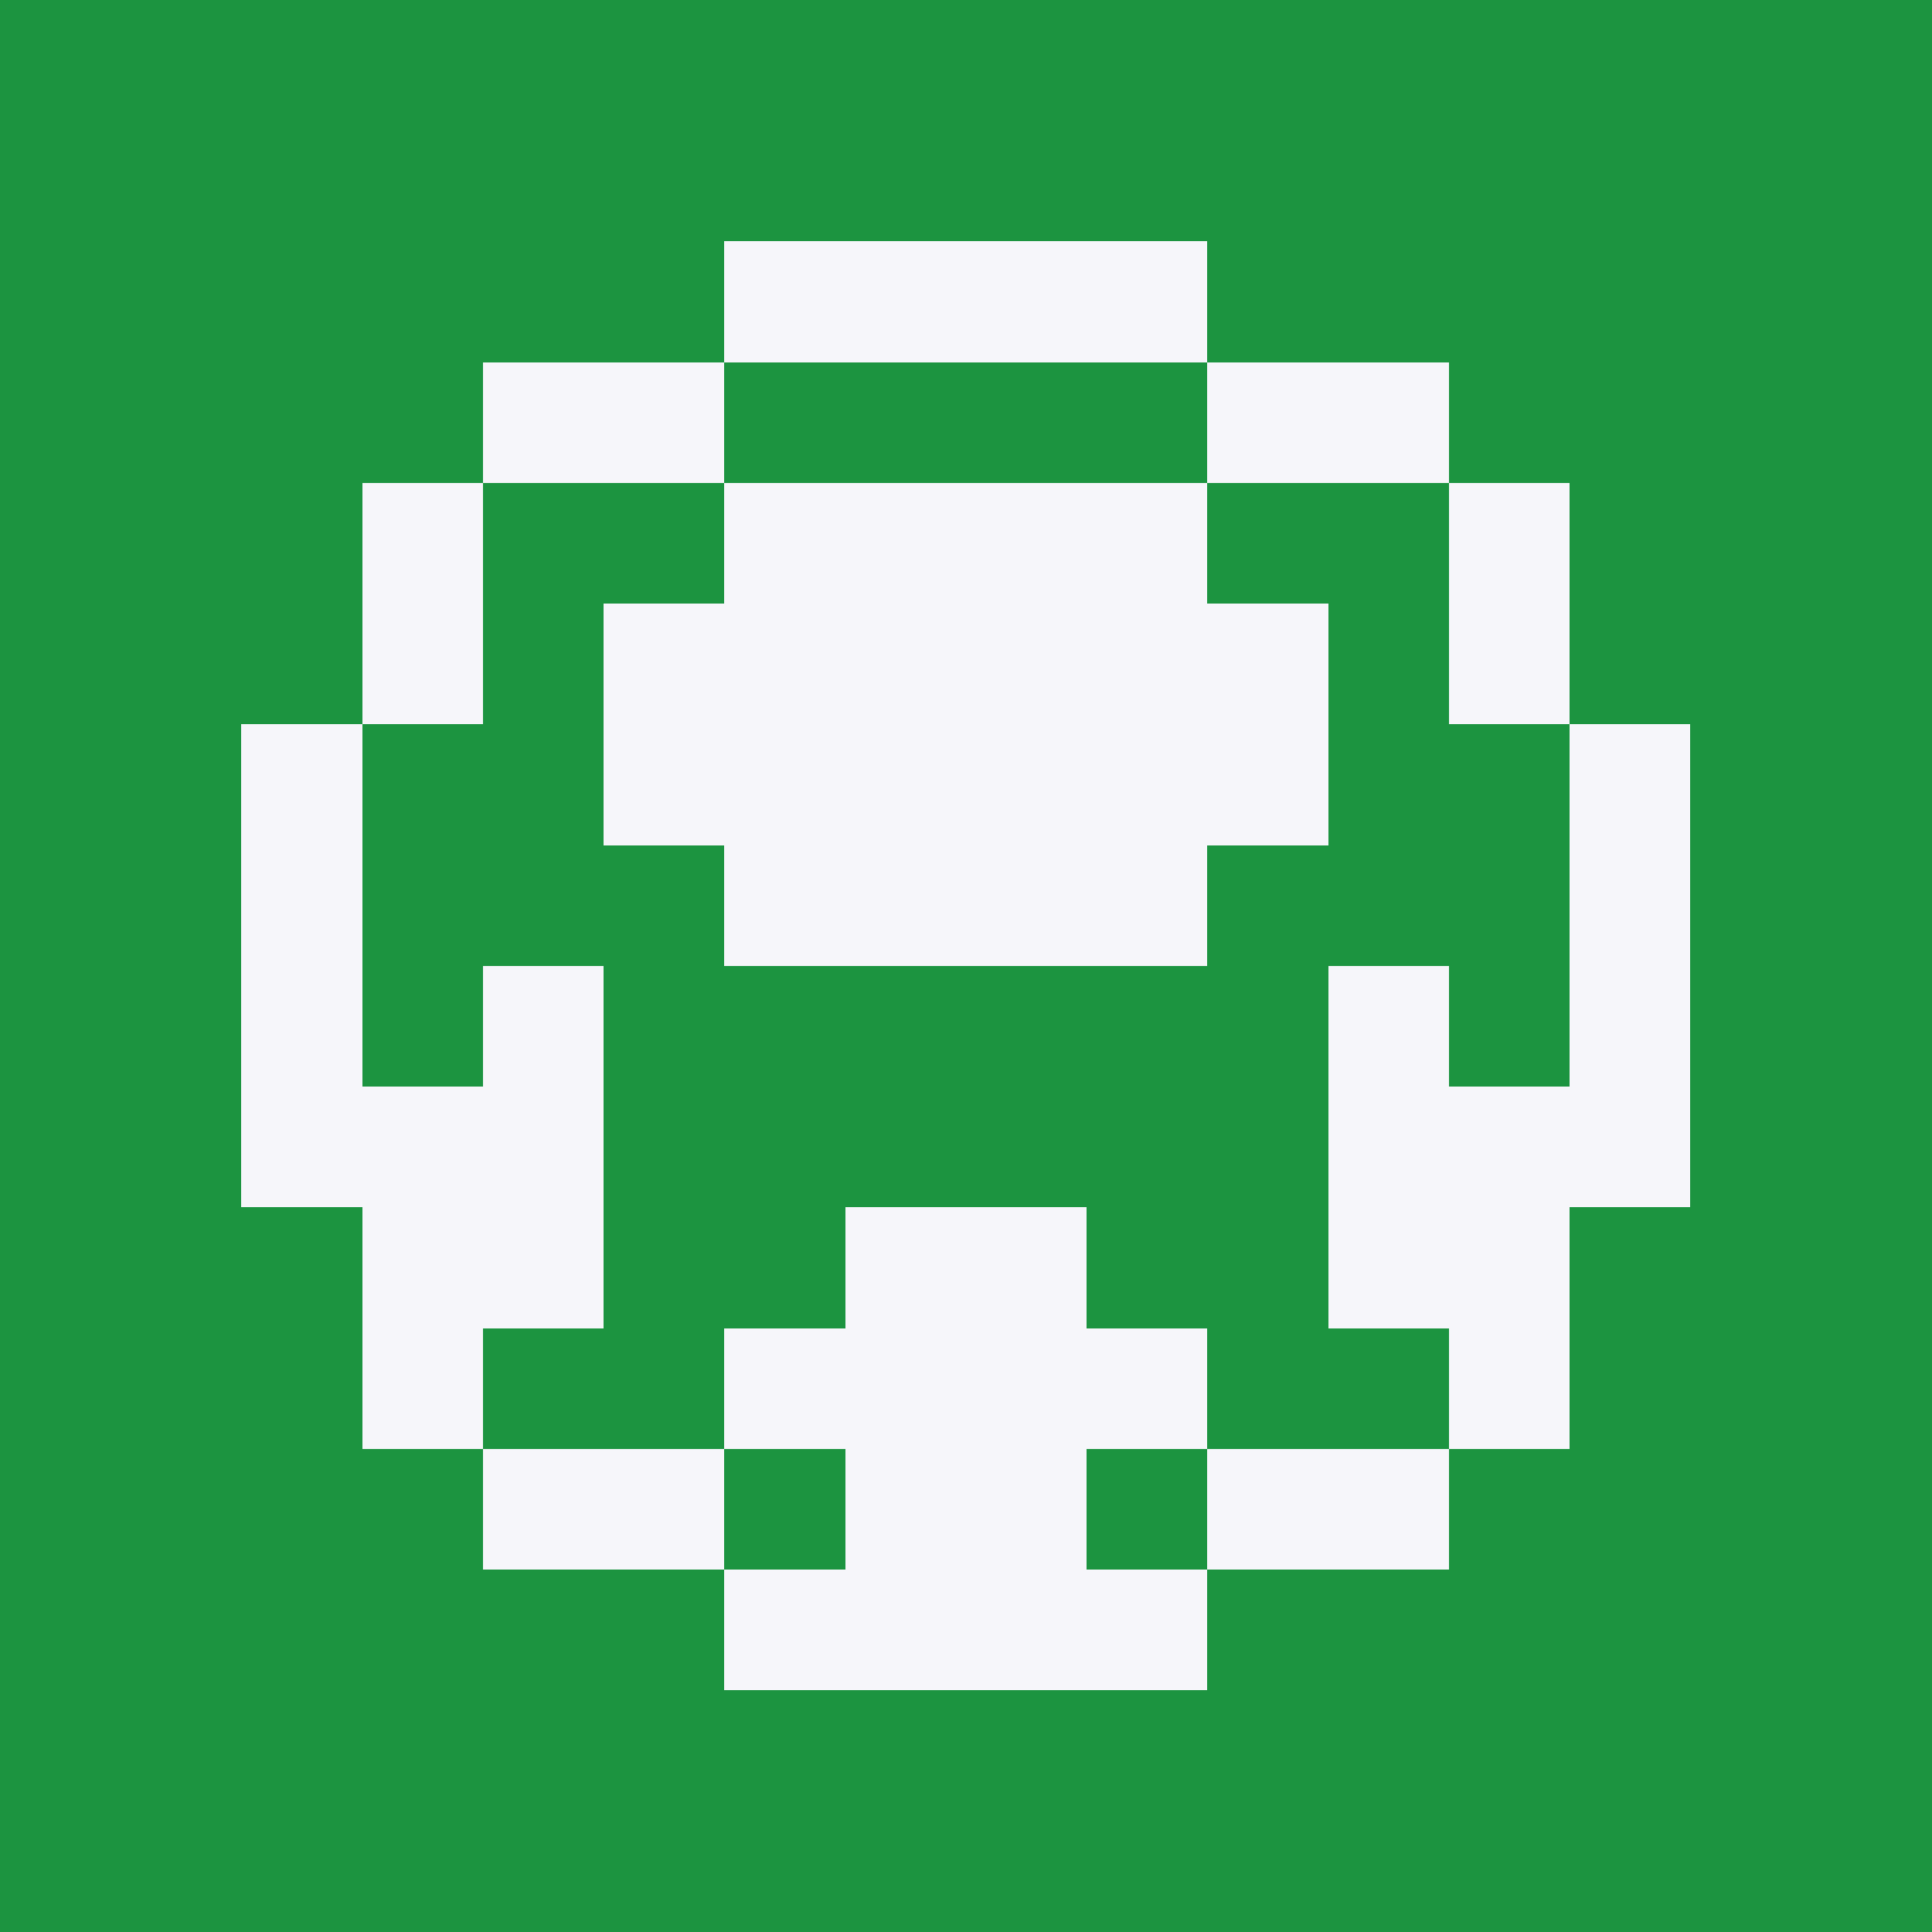
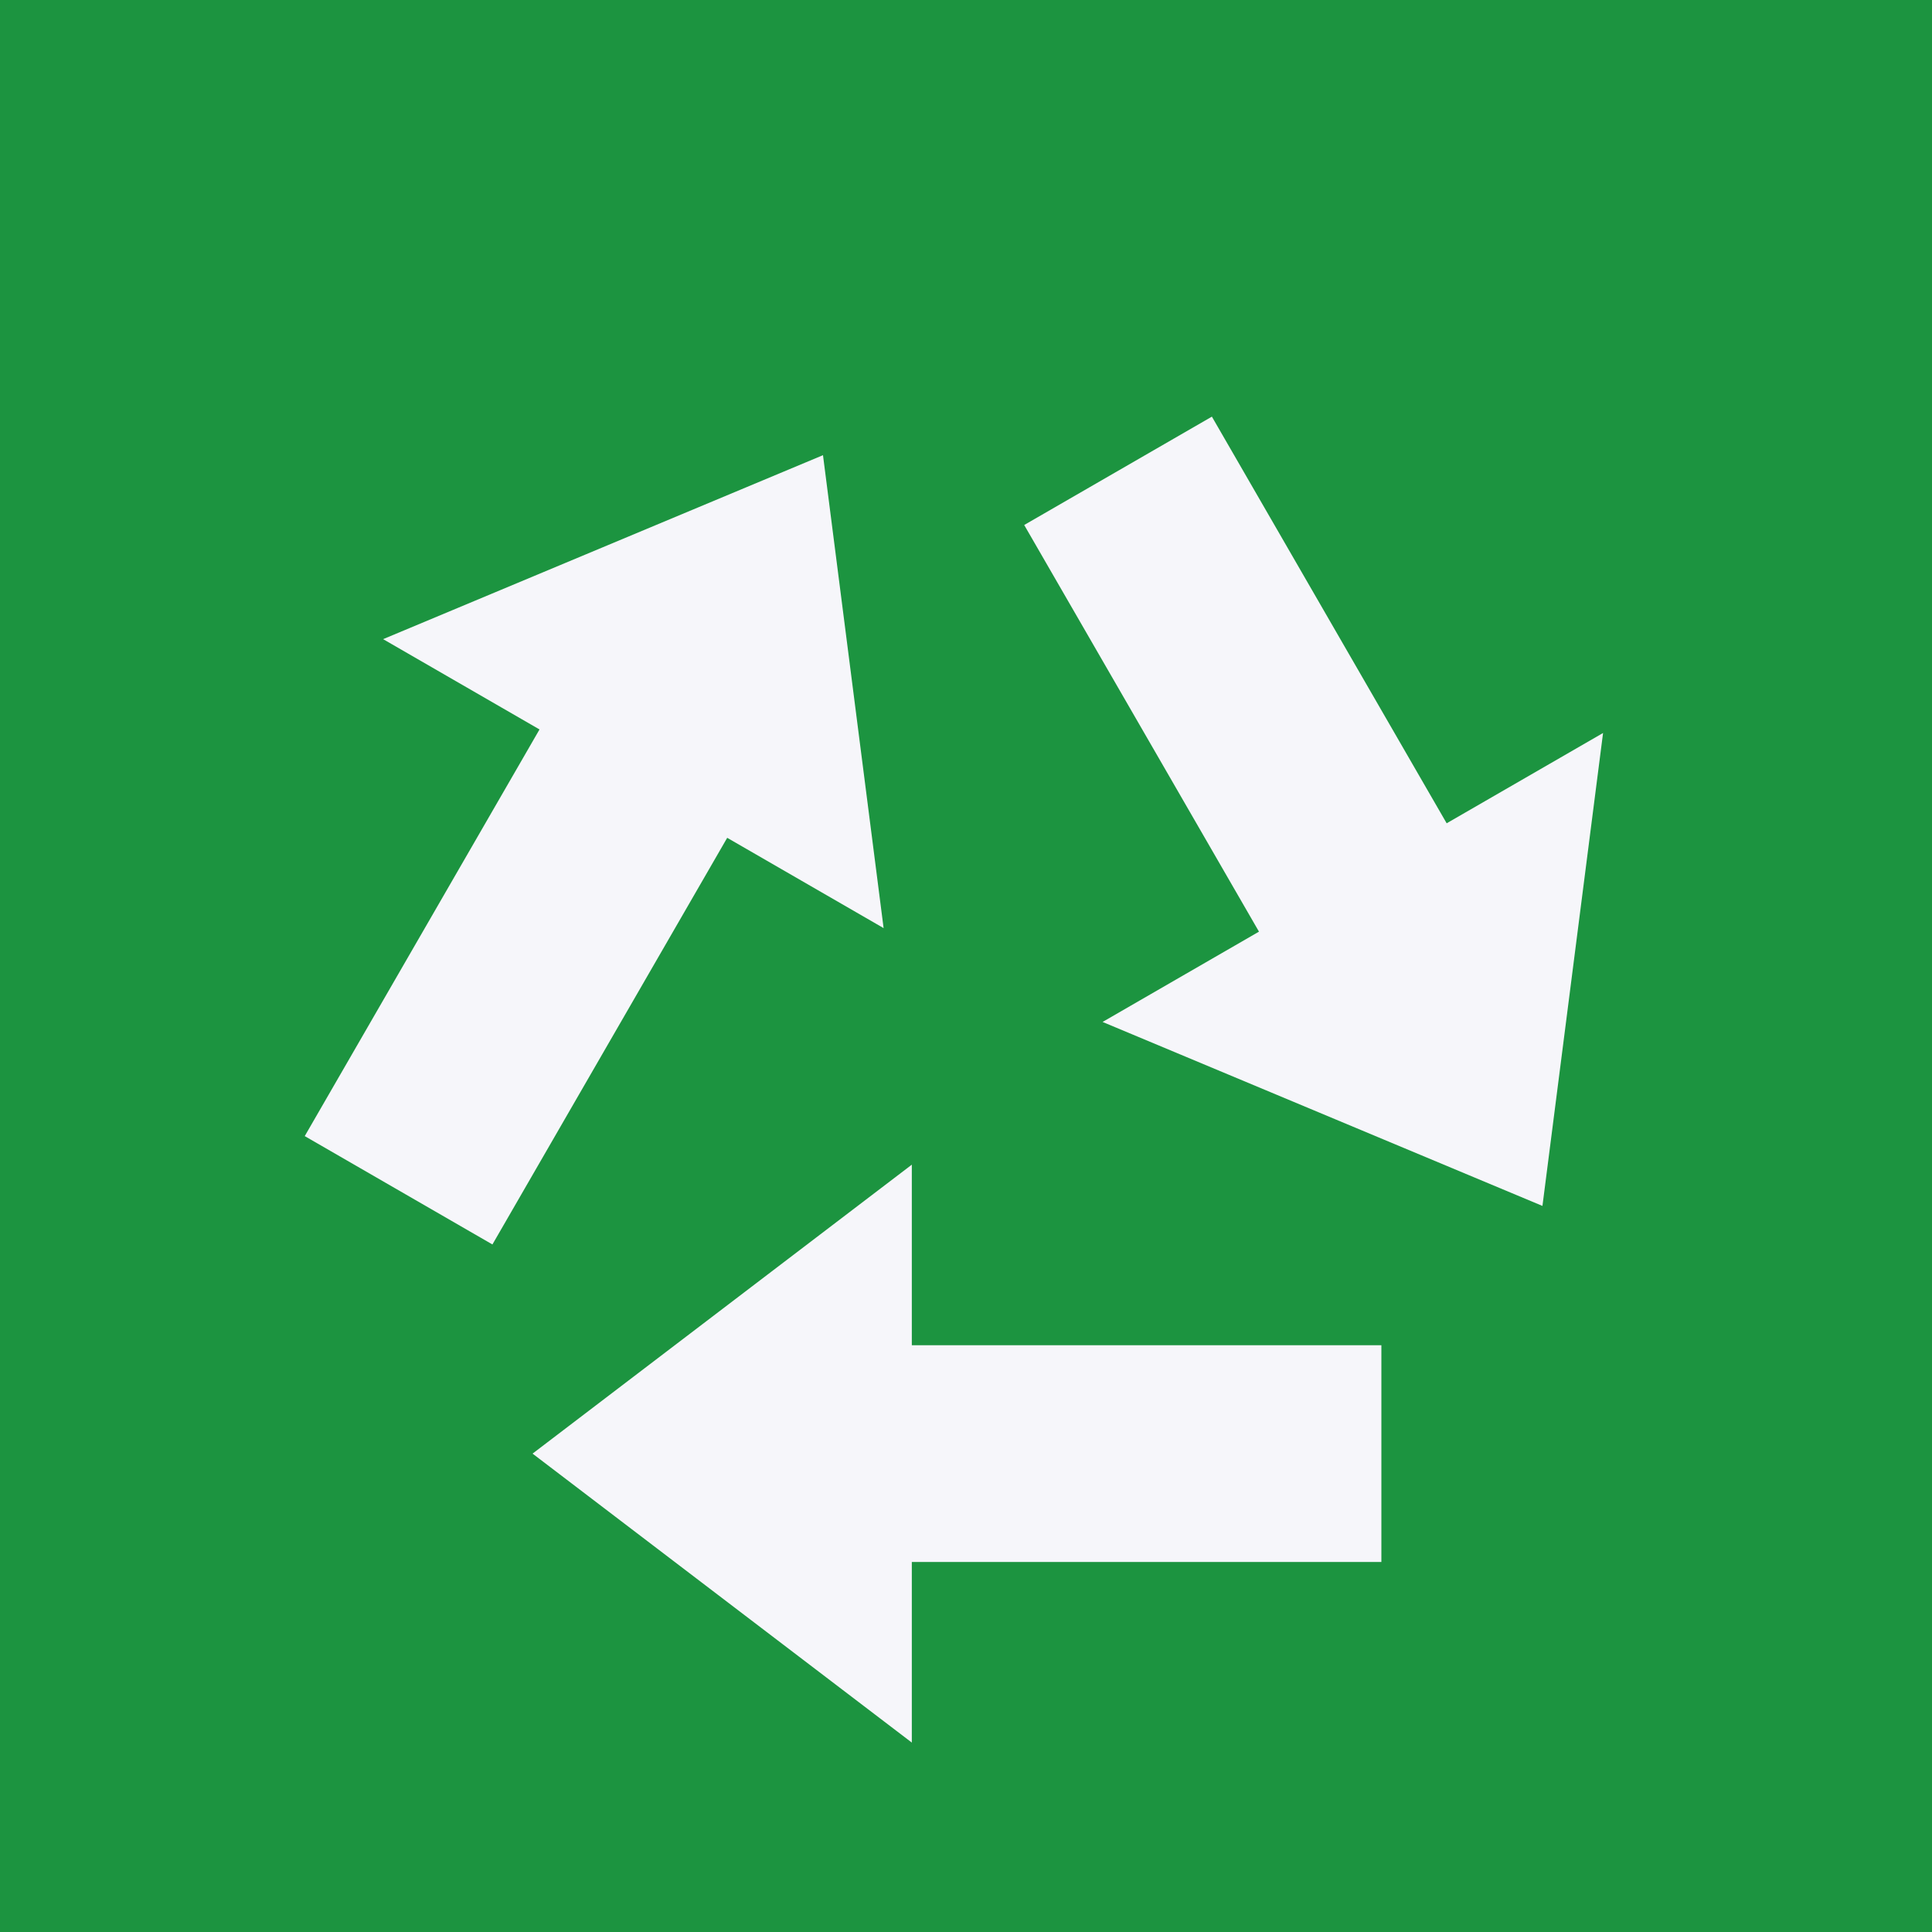
- <svg xmlns="http://www.w3.org/2000/svg" viewBox="0 0 16 16" shape-rendering="crispEdges">
-   <rect width="16" height="16" fill="#1c9440" />
-   <g fill="#f6f6fa">
-     <rect x="6" y="2" width="1" height="1" />
-     <rect x="7" y="2" width="1" height="1" />
-     <rect x="8" y="2" width="1" height="1" />
-     <rect x="9" y="2" width="1" height="1" />
-     <rect x="4" y="3" width="1" height="1" />
-     <rect x="5" y="3" width="1" height="1" />
-     <rect x="10" y="3" width="1" height="1" />
-     <rect x="11" y="3" width="1" height="1" />
-     <rect x="3" y="4" width="1" height="1" />
-     <rect x="6" y="4" width="1" height="1" />
-     <rect x="7" y="4" width="1" height="1" />
-     <rect x="8" y="4" width="1" height="1" />
-     <rect x="9" y="4" width="1" height="1" />
-     <rect x="12" y="4" width="1" height="1" />
-     <rect x="3" y="5" width="1" height="1" />
-     <rect x="5" y="5" width="1" height="1" />
-     <rect x="6" y="5" width="1" height="1" />
-     <rect x="7" y="5" width="1" height="1" />
-     <rect x="8" y="5" width="1" height="1" />
-     <rect x="9" y="5" width="1" height="1" />
-     <rect x="10" y="5" width="1" height="1" />
-     <rect x="12" y="5" width="1" height="1" />
-     <rect x="2" y="6" width="1" height="1" />
-     <rect x="5" y="6" width="1" height="1" />
-     <rect x="6" y="6" width="1" height="1" />
-     <rect x="7" y="6" width="1" height="1" />
-     <rect x="8" y="6" width="1" height="1" />
-     <rect x="9" y="6" width="1" height="1" />
-     <rect x="10" y="6" width="1" height="1" />
-     <rect x="13" y="6" width="1" height="1" />
-     <rect x="2" y="7" width="1" height="1" />
-     <rect x="6" y="7" width="1" height="1" />
-     <rect x="7" y="7" width="1" height="1" />
-     <rect x="8" y="7" width="1" height="1" />
-     <rect x="9" y="7" width="1" height="1" />
-     <rect x="13" y="7" width="1" height="1" />
-     <rect x="2" y="8" width="1" height="1" />
-     <rect x="4" y="8" width="1" height="1" />
-     <rect x="11" y="8" width="1" height="1" />
-     <rect x="13" y="8" width="1" height="1" />
-     <rect x="2" y="9" width="1" height="1" />
-     <rect x="3" y="9" width="1" height="1" />
-     <rect x="4" y="9" width="1" height="1" />
-     <rect x="11" y="9" width="1" height="1" />
-     <rect x="12" y="9" width="1" height="1" />
-     <rect x="13" y="9" width="1" height="1" />
-     <rect x="3" y="10" width="1" height="1" />
-     <rect x="4" y="10" width="1" height="1" />
-     <rect x="7" y="10" width="1" height="1" />
-     <rect x="8" y="10" width="1" height="1" />
-     <rect x="11" y="10" width="1" height="1" />
-     <rect x="12" y="10" width="1" height="1" />
-     <rect x="3" y="11" width="1" height="1" />
-     <rect x="6" y="11" width="1" height="1" />
-     <rect x="7" y="11" width="1" height="1" />
-     <rect x="8" y="11" width="1" height="1" />
-     <rect x="9" y="11" width="1" height="1" />
-     <rect x="12" y="11" width="1" height="1" />
-     <rect x="4" y="12" width="1" height="1" />
-     <rect x="5" y="12" width="1" height="1" />
-     <rect x="7" y="12" width="1" height="1" />
-     <rect x="8" y="12" width="1" height="1" />
-     <rect x="10" y="12" width="1" height="1" />
-     <rect x="11" y="12" width="1" height="1" />
-     <rect x="6" y="13" width="1" height="1" />
-     <rect x="7" y="13" width="1" height="1" />
-     <rect x="8" y="13" width="1" height="1" />
-     <rect x="9" y="13" width="1" height="1" />
+ <svg xmlns="http://www.w3.org/2000/svg" viewBox="4 6 92 92">
+   <rect x="4" y="6" width="92" height="92" fill="#1c9440" />
+   <g fill="#f6f6fa" transform="translate(50 52) scale(0.86) translate(-50 -52)">
+     <path d="M73 73 H47 V63 L26 79 L47 95 V85 H73 Z" transform="rotate(0 50 56)" />
+     <path d="M73 73 H47 V63 L26 79 L47 95 V85 H73 Z" transform="rotate(120 50 56)" />
+     <path d="M73 73 H47 V63 L26 79 L47 95 V85 H73 Z" transform="rotate(240 50 56)" />
  </g>
</svg>
